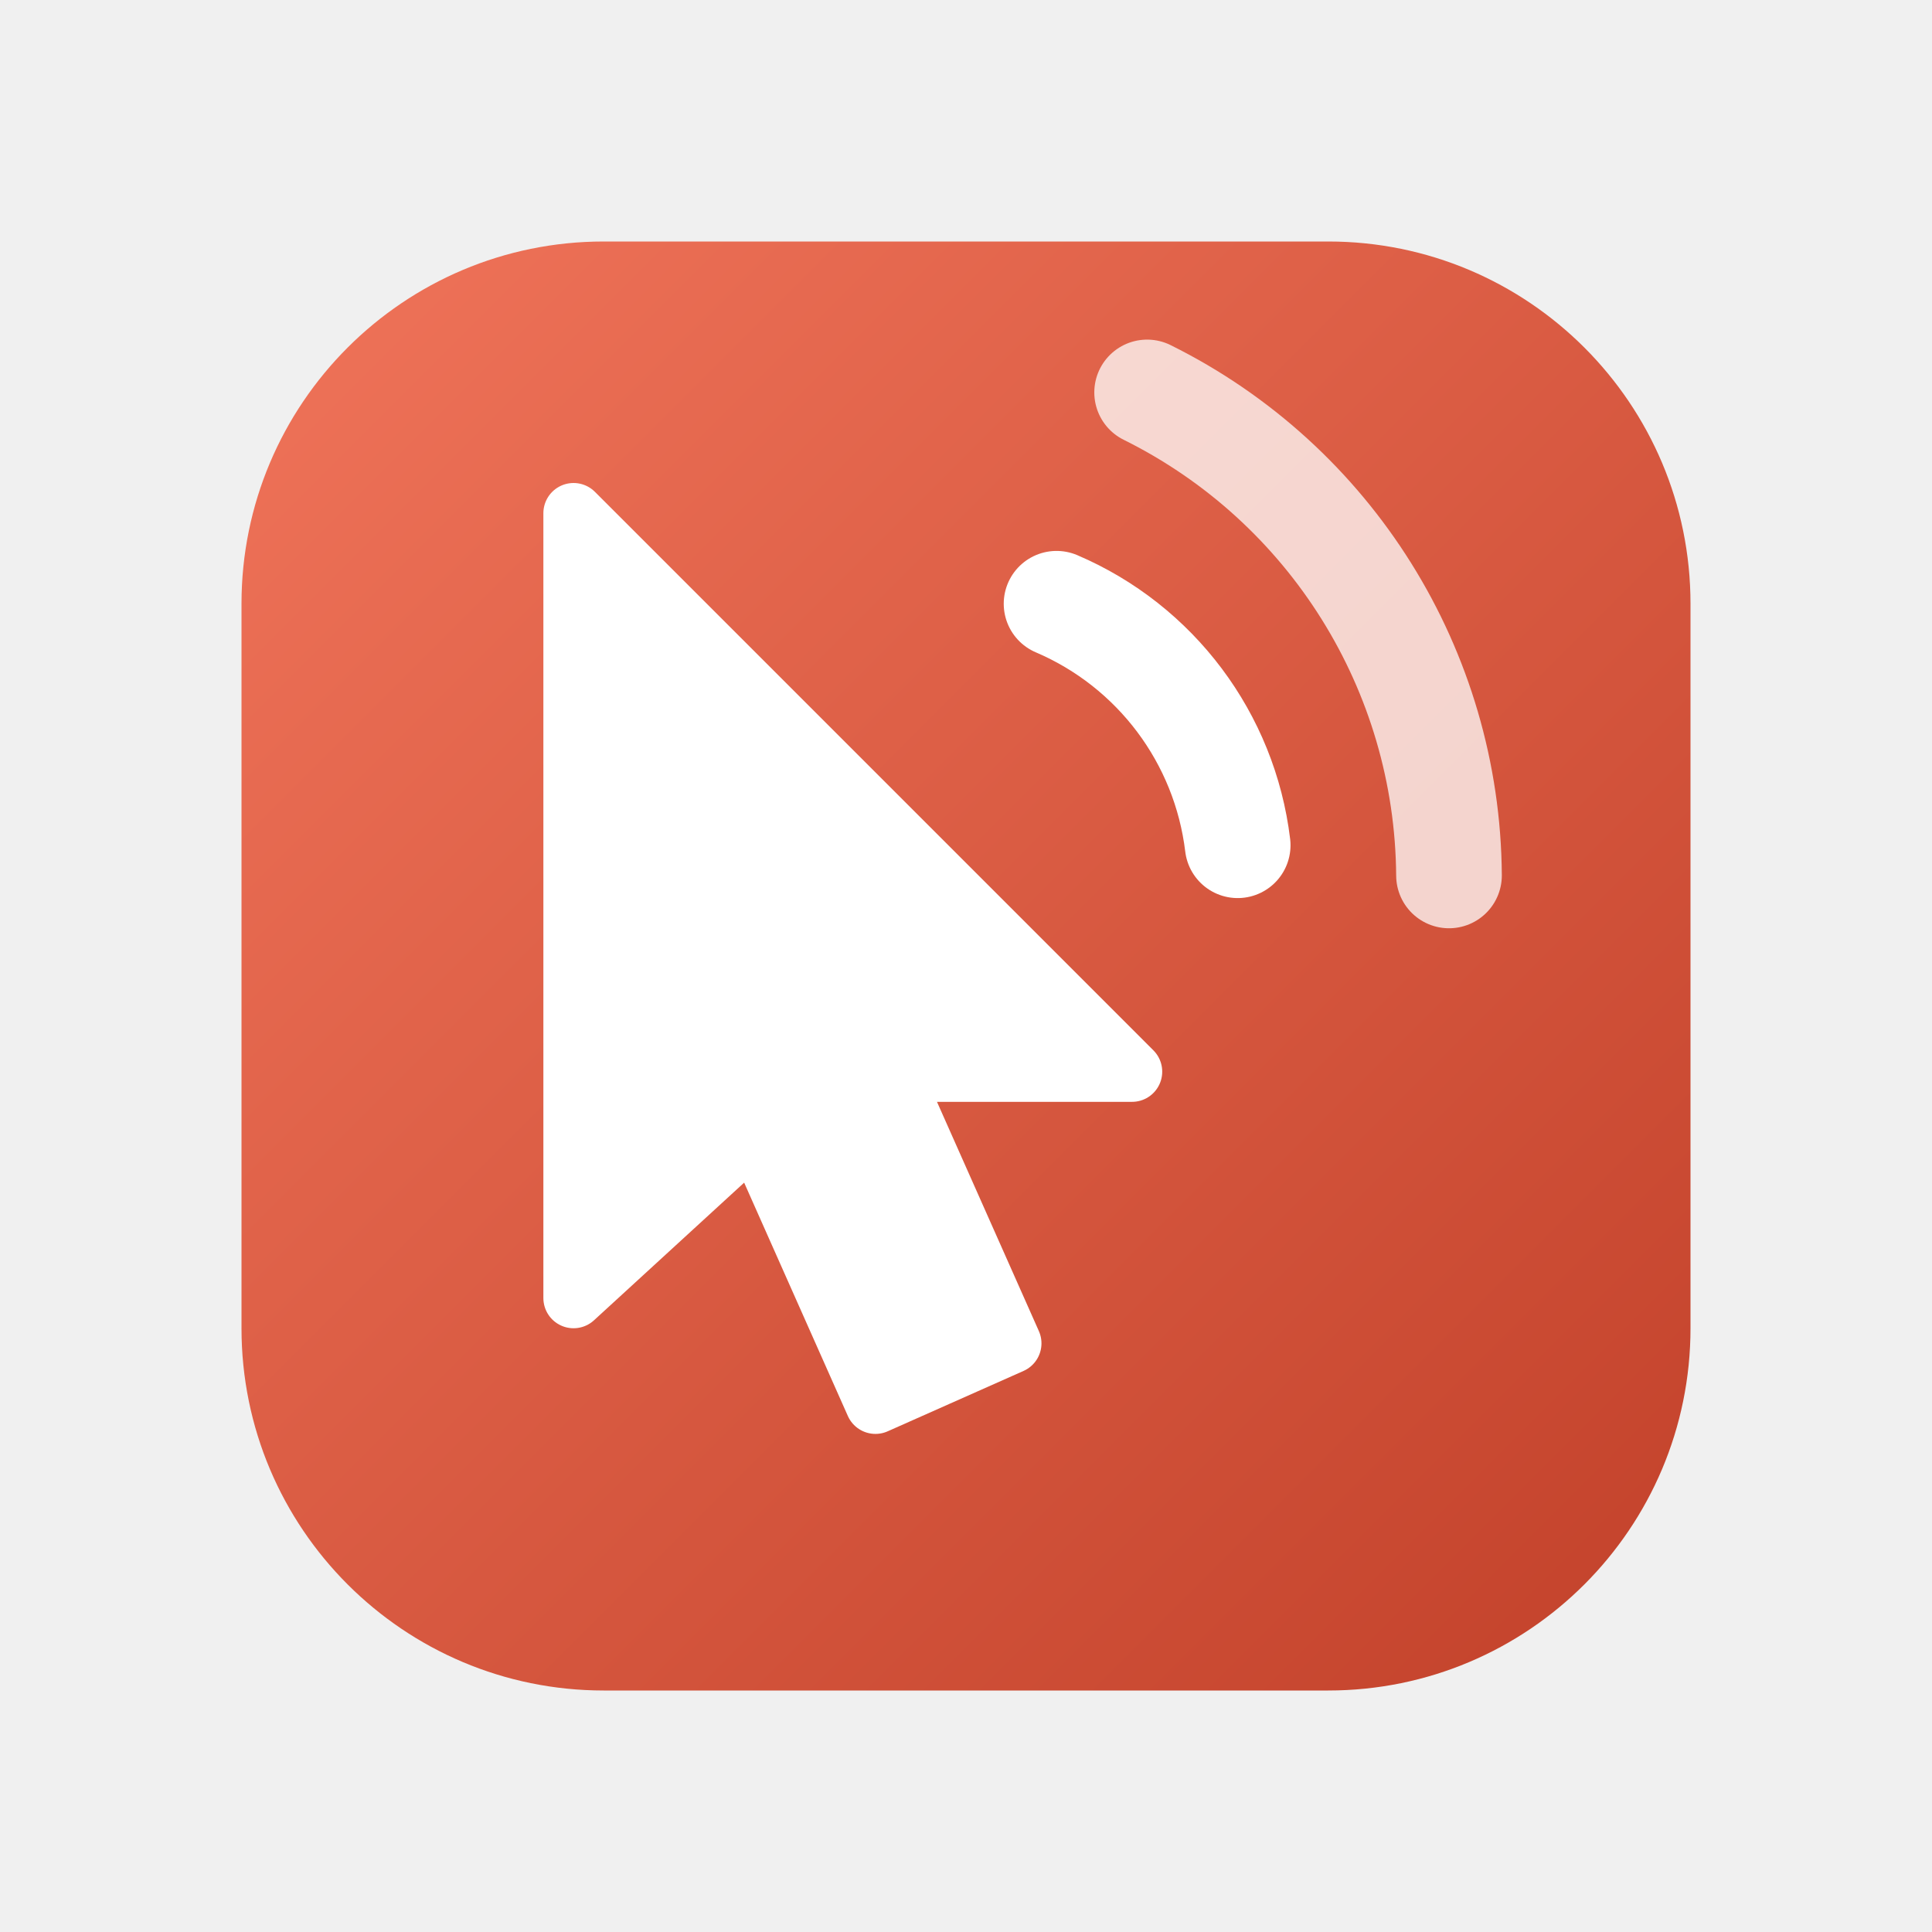
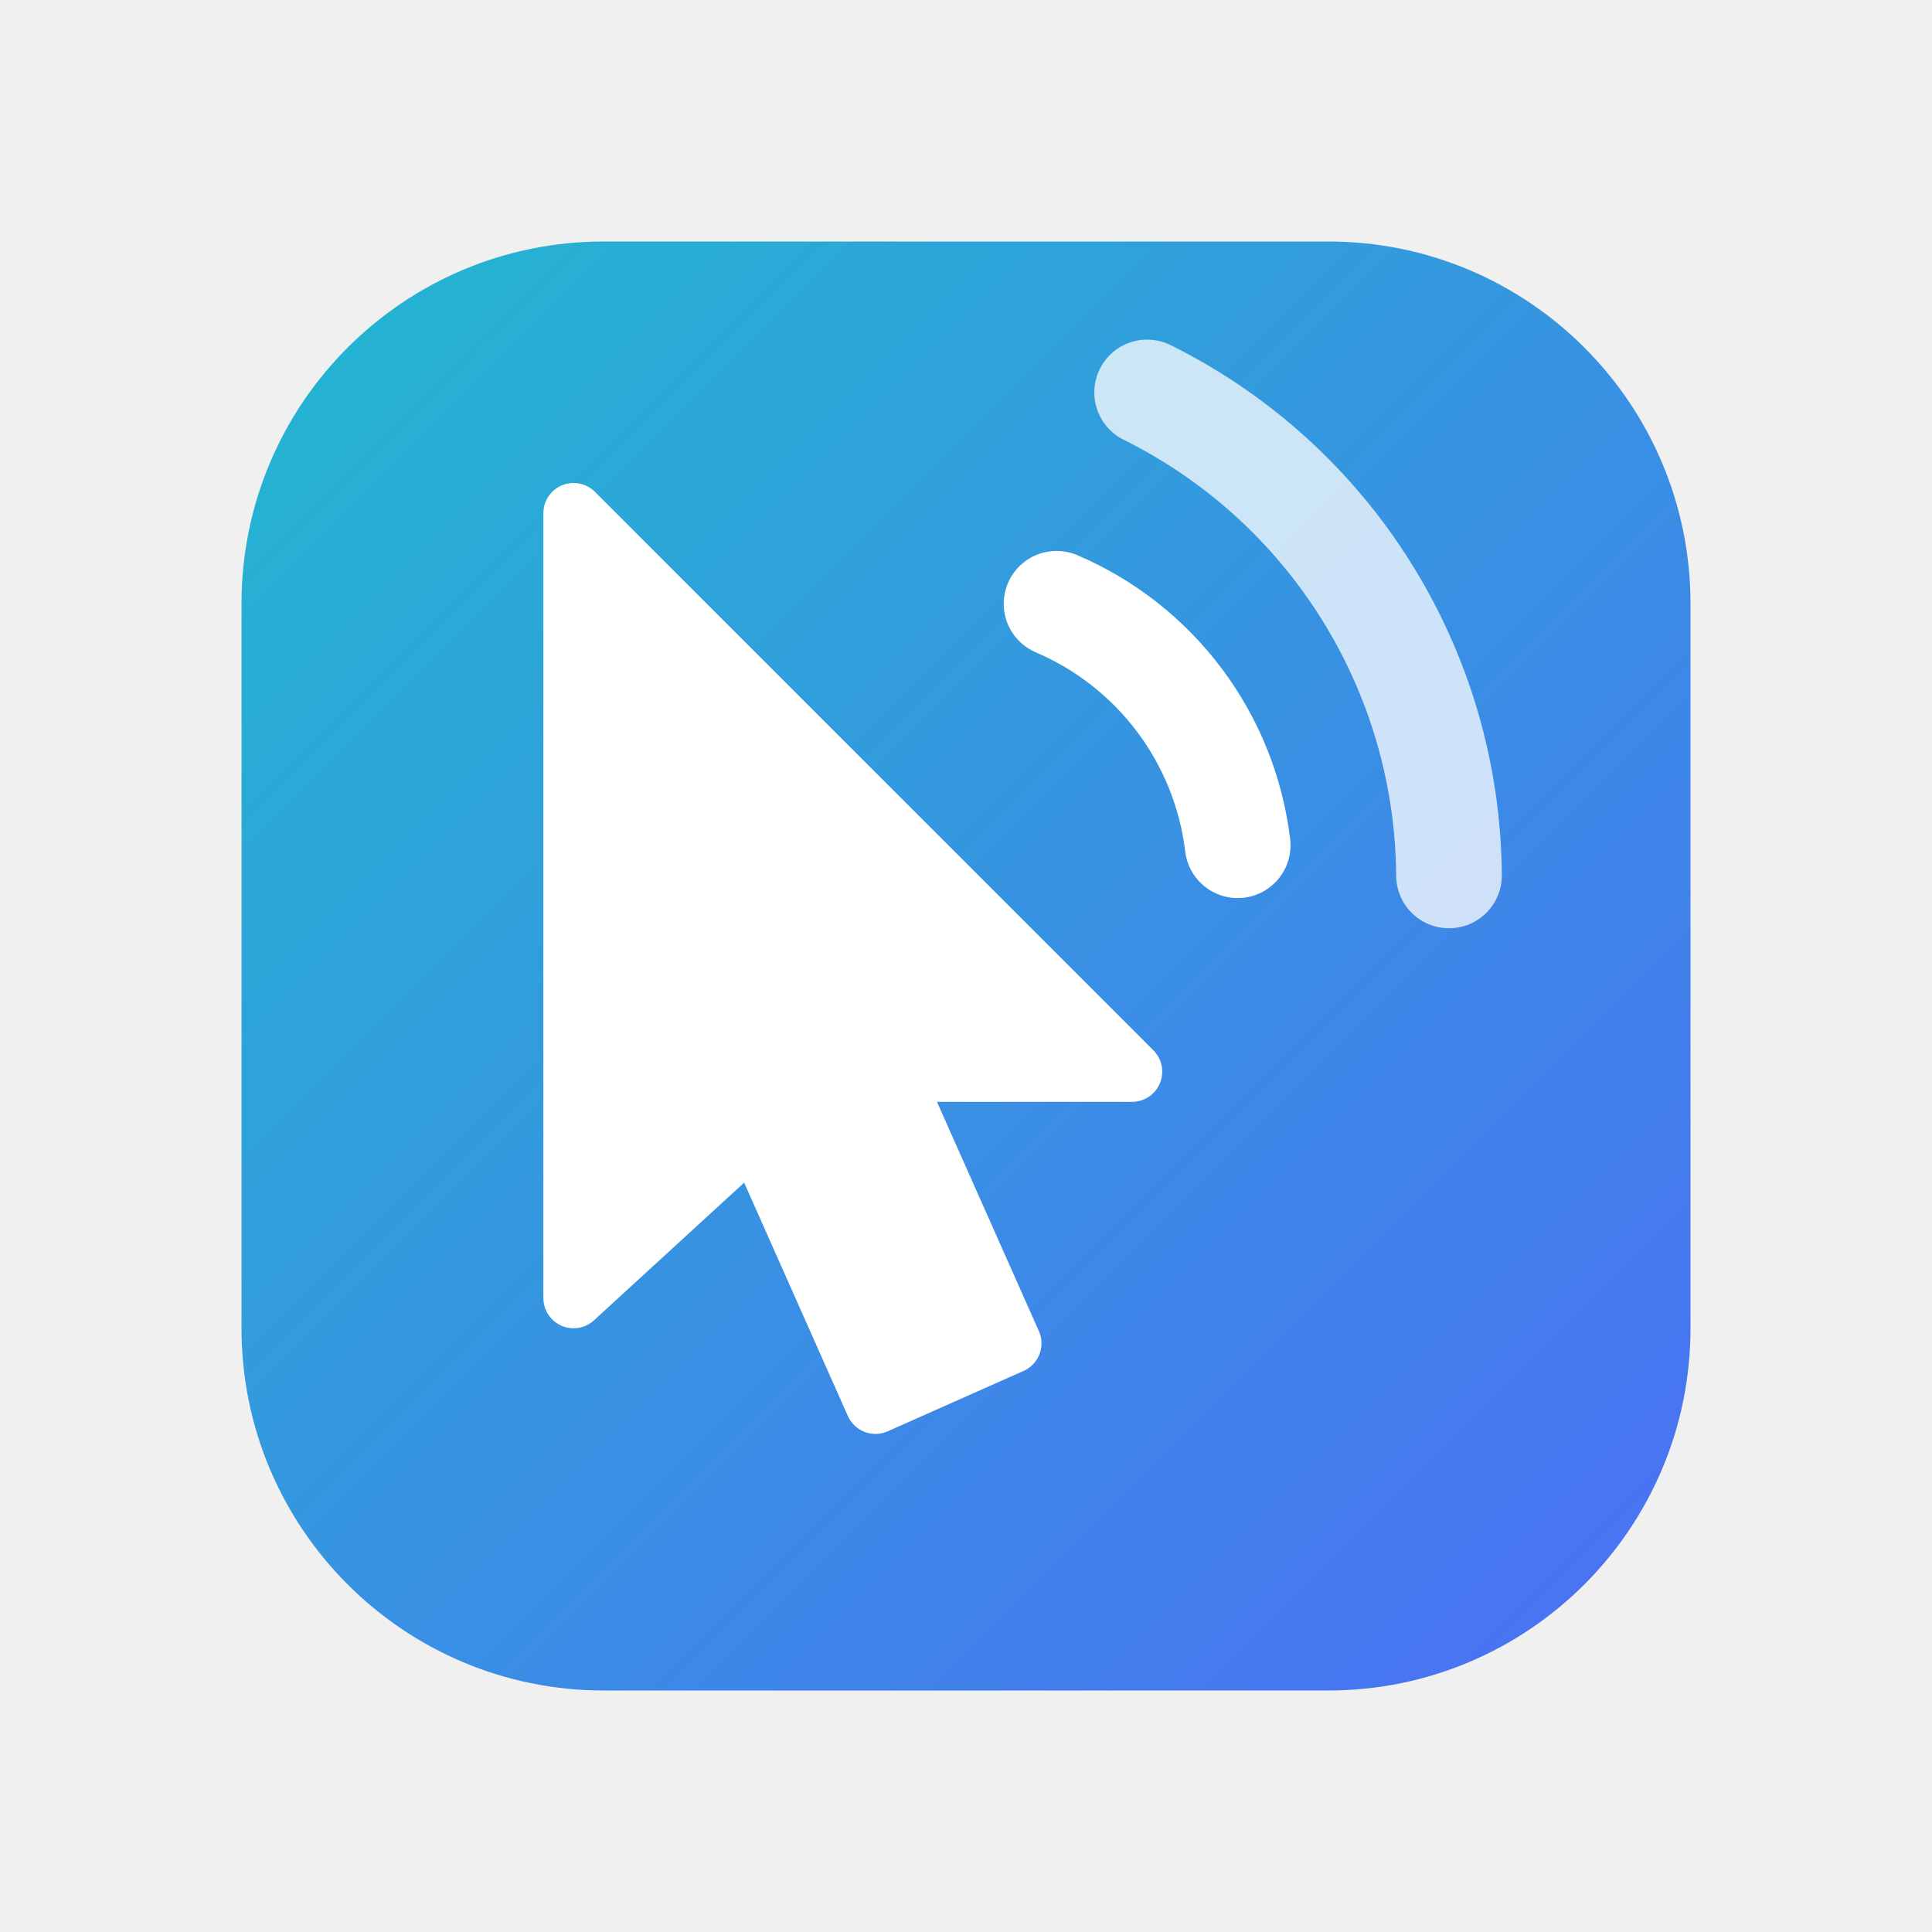
<svg xmlns="http://www.w3.org/2000/svg" viewBox="0 0 128 128">
  <defs>
    <linearGradient id="g" x1="0" y1="0" x2="1" y2="1">
-       <stop offset="0" stop-color="#f0745a" />
-       <stop offset="1" stop-color="#c2412a" />
+       <stop offset="0" stop-color="#22b8cf" />
+       <stop offset="1" stop-color="#4c6ef5" />
    </linearGradient>
  </defs>
  <rect x="16" y="16" width="96" height="96" rx="24" fill="url(#g)" />
  <path d="M38 34 L38 86 L50 75 L58 93 L67 89 L59 71 L75 71 Z" fill="#fff" stroke="#fff" stroke-width="4" stroke-linejoin="round" />
  <g fill="none" stroke="#fff" stroke-width="7" stroke-linecap="round">
    <path d="M70 40 A20 20 0 0 1 82 56" />
    <path d="M76 26 A36 36 0 0 1 96 58" opacity=".75" />
  </g>
</svg>
